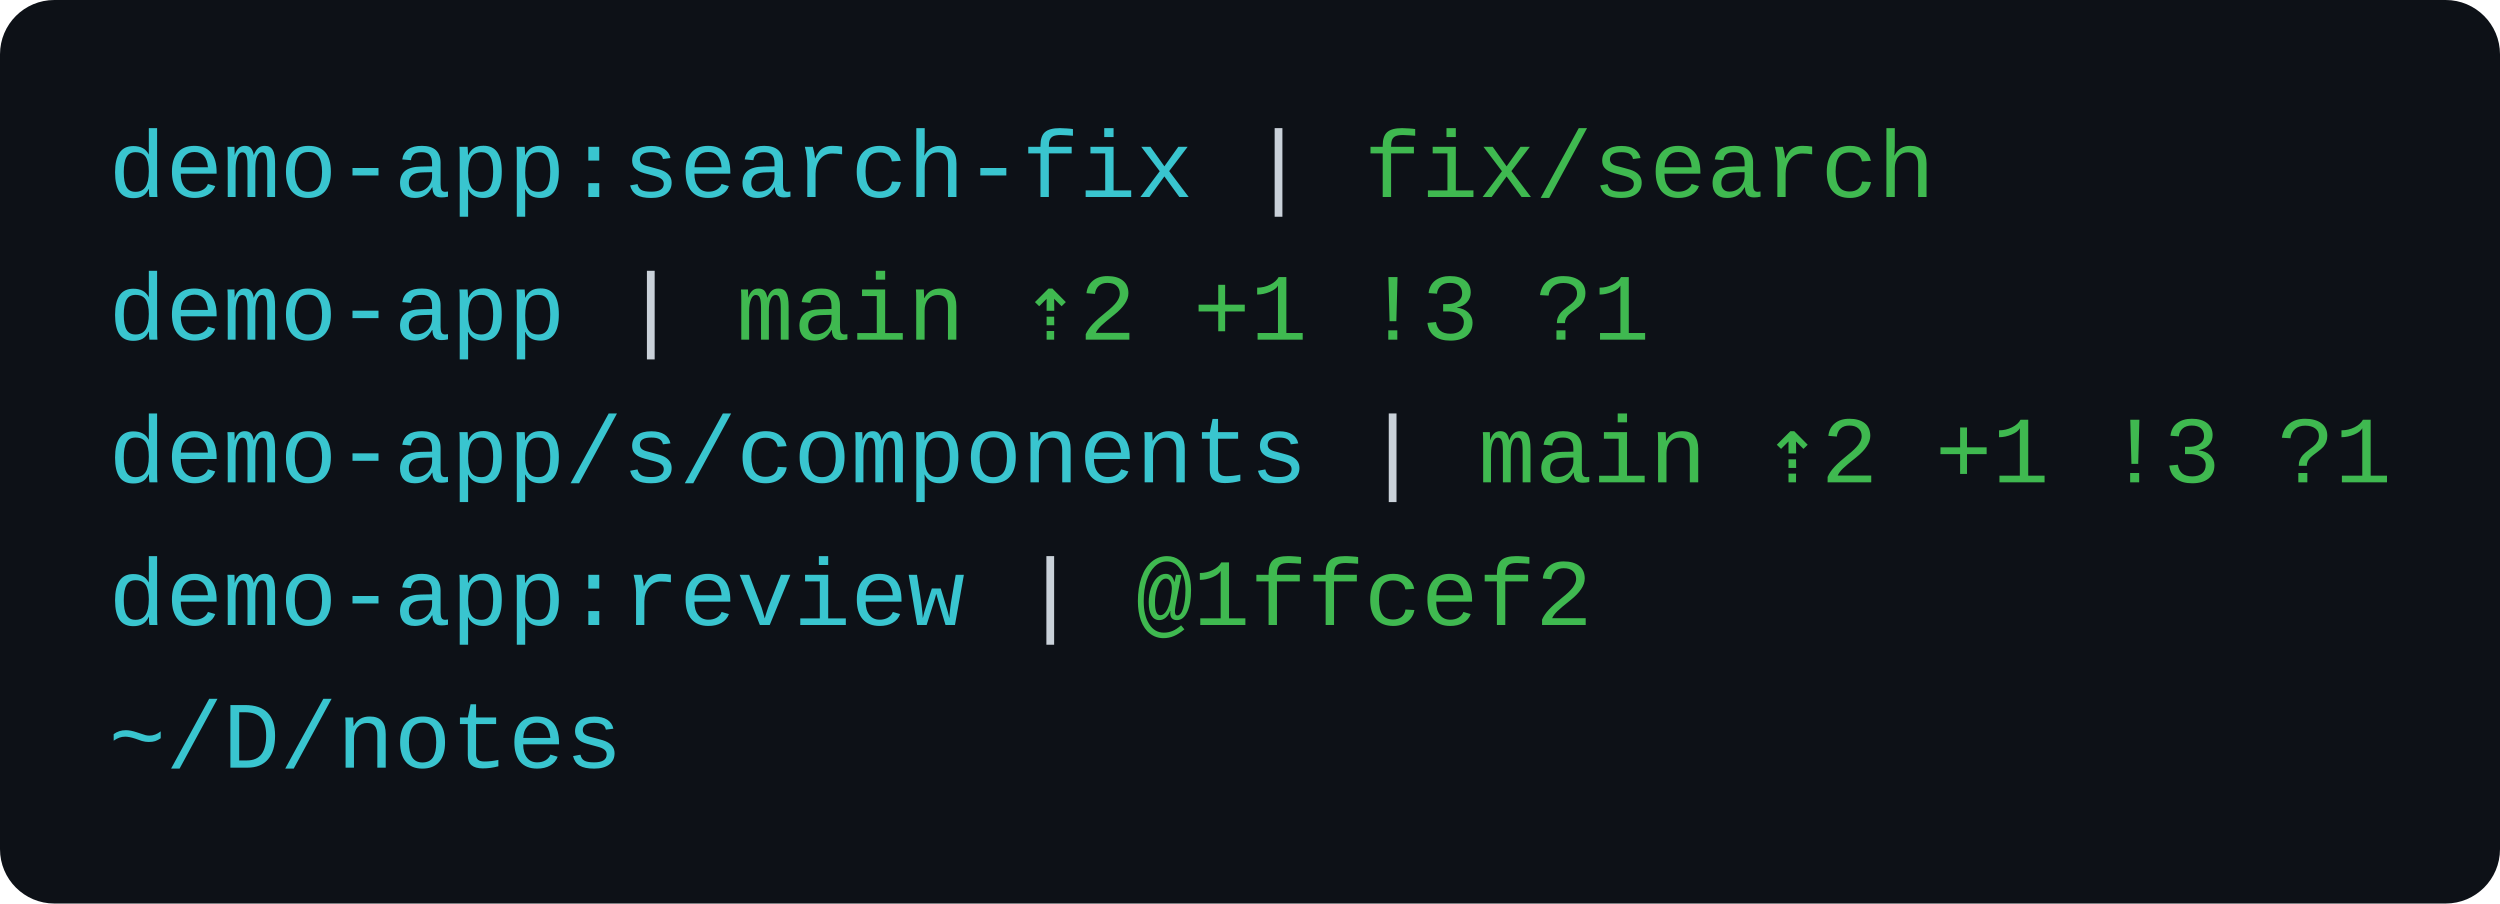
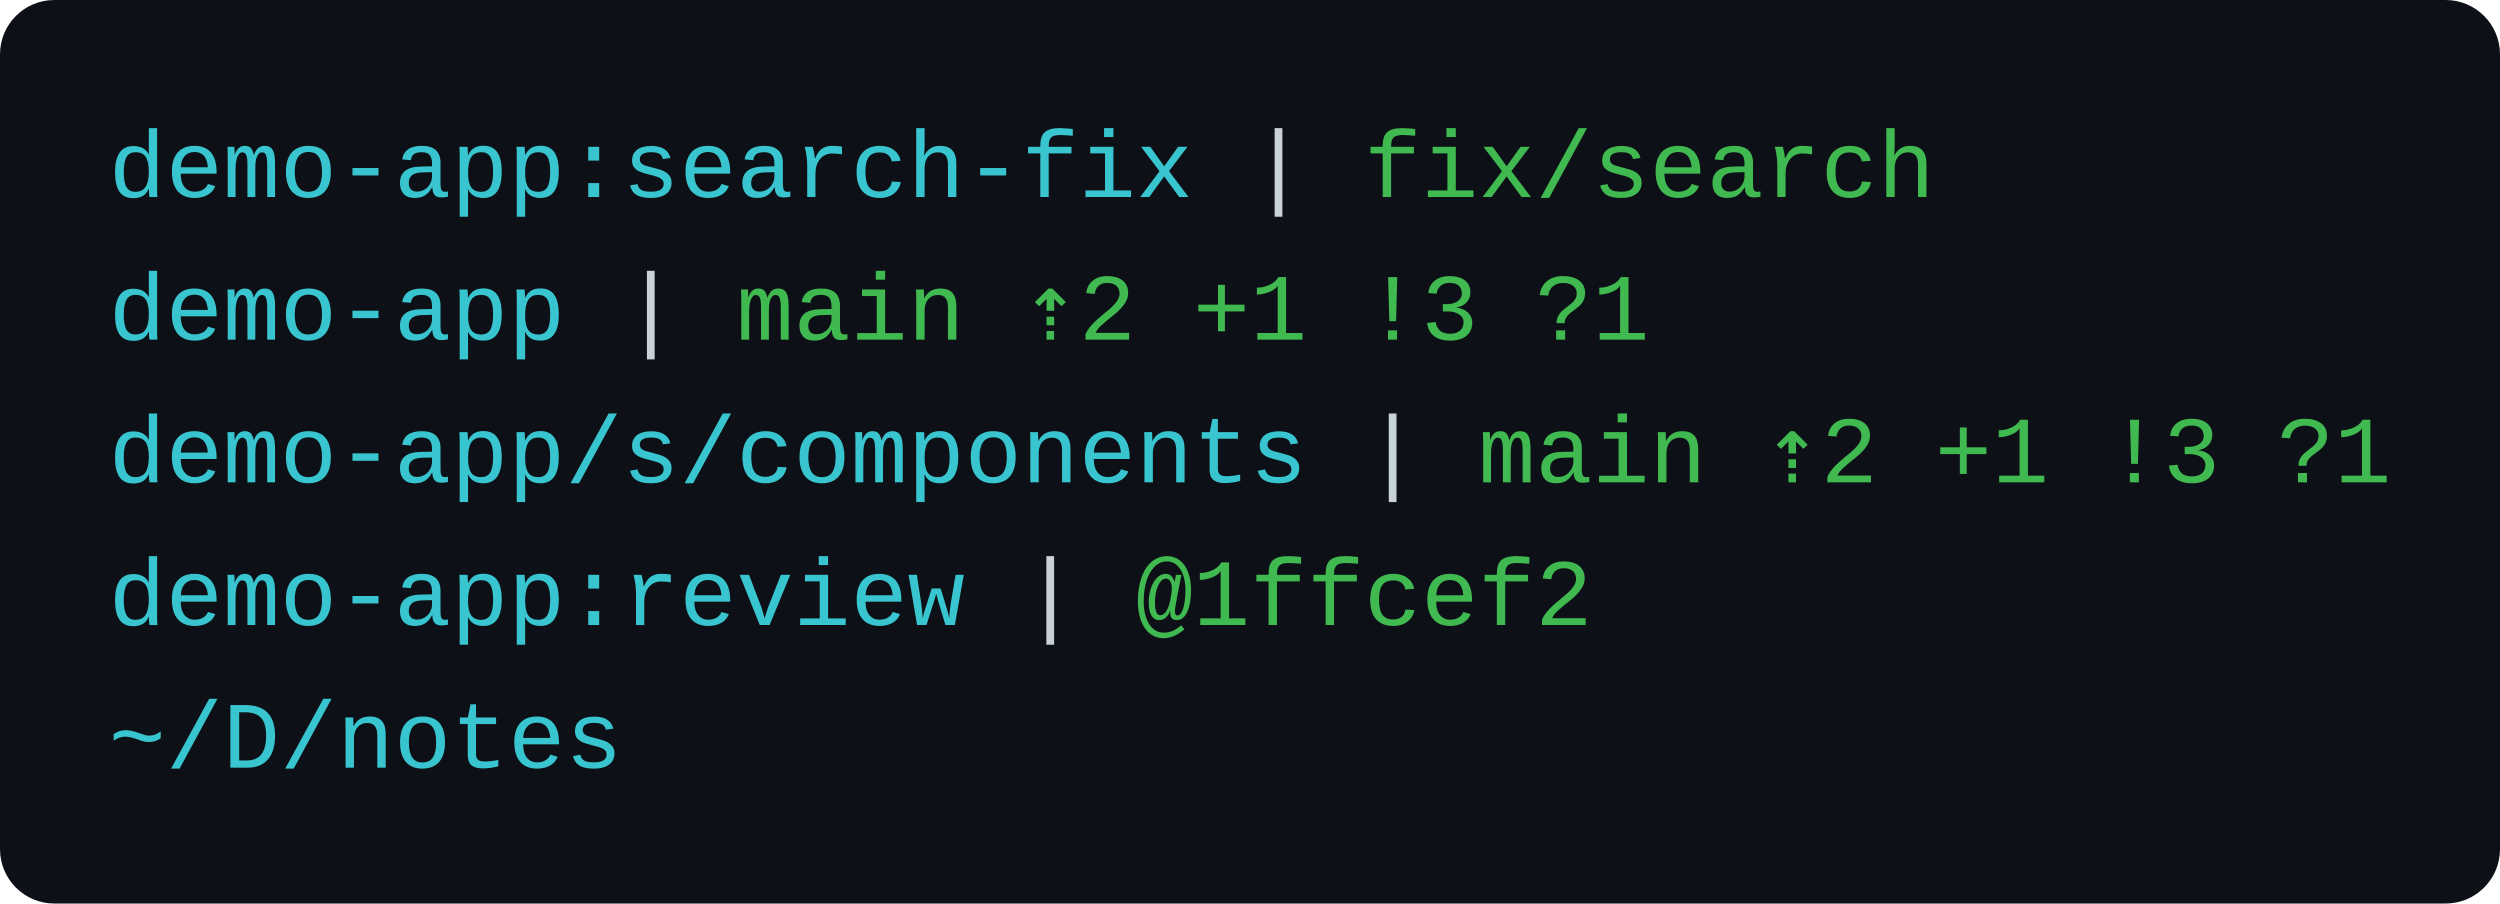
<svg xmlns="http://www.w3.org/2000/svg" width="368" height="133" viewBox="0 0 368 133">
  <rect width="368" height="133" rx="8" fill="#0d1117" />
-   <g font-family="ui-monospace, SFMono-Regular, Menlo, Consolas, 'Liberation Mono', monospace" font-size="14" xml:space="preserve">
-     <text y="29">
-       <tspan x="16.0 24.4 32.8 41.2 49.6 58.0 66.4 74.8 83.2 91.6 100.0 108.4 116.8 125.2 133.6 142.0 150.4 158.8 167.2" fill="#39c5cf">demo-app:search-fix</tspan>
-       <tspan x="175.6 184.0 192.4" fill="#c9d1d9"> | </tspan>
-       <tspan x="200.8 209.2 217.6 226.0 234.4 242.8 251.2 259.6 268.0 276.4" fill="#3fb950">fix/search</tspan>
-     </text>
-     <text y="50">
-       <tspan x="16.0 24.4 32.8 41.2 49.6 58.0 66.4 74.8" fill="#39c5cf">demo-app</tspan>
-       <tspan x="83.2 91.6 100.0" fill="#c9d1d9"> | </tspan>
-       <tspan x="108.4 116.8 125.2 133.6 142.0 150.4 158.8 167.2 175.6 184.0 192.4 200.8 209.2 217.6 226.0 234.4" fill="#3fb950">main ⇡2 +1 !3 ?1</tspan>
-     </text>
-     <text y="71">
-       <tspan x="16.0 24.4 32.8 41.2 49.6 58.0 66.4 74.8 83.2 91.6 100.0 108.4 116.8 125.2 133.6 142.0 150.4 158.8 167.2 175.6 184.0" fill="#39c5cf">demo-app/s/components</tspan>
-       <tspan x="192.4 200.8 209.2" fill="#c9d1d9"> | </tspan>
-       <tspan x="217.6 226.0 234.4 242.8 251.2 259.6 268.0 276.4 284.8 293.2 301.6 310.0 318.4 326.8 335.2 343.6" fill="#3fb950">main ⇡2 +1 !3 ?1</tspan>
-     </text>
-     <text y="92">
-       <tspan x="16.0 24.4 32.8 41.2 49.6 58.0 66.4 74.8 83.2 91.6 100.0 108.4 116.8 125.2 133.6" fill="#39c5cf">demo-app:review</tspan>
-       <tspan x="142.0 150.4 158.8" fill="#c9d1d9"> | </tspan>
-       <tspan x="167.2 175.6 184.0 192.4 200.8 209.2 217.6 226.0" fill="#3fb950">@1ffcef2</tspan>
-     </text>
-     <text y="113">
-       <tspan x="16.0 24.4 32.8 41.2 49.6 58.0 66.4 74.8 83.2" fill="#39c5cf">~/D/notes</tspan>
-     </text>
+   <g font-family="ui-monospace, SFMono-Regular, Menlo, Consolas, 'Liberation Mono', monospace" font-size="14">
+     <g fill="#39c5cf">
+       <text x="16.0" y="29">d</text>
+       <text x="24.4" y="29">e</text>
+       <text x="32.8" y="29">m</text>
+       <text x="41.2" y="29">o</text>
+       <text x="49.6" y="29">-</text>
+       <text x="58.0" y="29">a</text>
+       <text x="66.4" y="29">p</text>
+       <text x="74.8" y="29">p</text>
+       <text x="83.2" y="29">:</text>
+       <text x="91.6" y="29">s</text>
+       <text x="100.0" y="29">e</text>
+       <text x="108.4" y="29">a</text>
+       <text x="116.8" y="29">r</text>
+       <text x="125.2" y="29">c</text>
+       <text x="133.6" y="29">h</text>
+       <text x="142.0" y="29">-</text>
+       <text x="150.4" y="29">f</text>
+       <text x="158.8" y="29">i</text>
+       <text x="167.2" y="29">x</text>
+     </g>
+     <g fill="#c9d1d9">
+       <text x="184.0" y="29">|</text>
+     </g>
+     <g fill="#3fb950">
+       <text x="200.8" y="29">f</text>
+       <text x="209.2" y="29">i</text>
+       <text x="217.6" y="29">x</text>
+       <text x="226.0" y="29">/</text>
+       <text x="234.4" y="29">s</text>
+       <text x="242.8" y="29">e</text>
+       <text x="251.2" y="29">a</text>
+       <text x="259.6" y="29">r</text>
+       <text x="268.0" y="29">c</text>
+       <text x="276.4" y="29">h</text>
+     </g>
+     <g fill="#39c5cf">
+       <text x="16.0" y="50">d</text>
+       <text x="24.4" y="50">e</text>
+       <text x="32.8" y="50">m</text>
+       <text x="41.2" y="50">o</text>
+       <text x="49.6" y="50">-</text>
+       <text x="58.0" y="50">a</text>
+       <text x="66.4" y="50">p</text>
+       <text x="74.8" y="50">p</text>
+     </g>
+     <g fill="#c9d1d9">
+       <text x="91.6" y="50">|</text>
+     </g>
+     <g fill="#3fb950">
+       <text x="108.4" y="50">m</text>
+       <text x="116.8" y="50">a</text>
+       <text x="125.2" y="50">i</text>
+       <text x="133.6" y="50">n</text>
+       <text x="150.4" y="50">⇡</text>
+       <text x="158.8" y="50">2</text>
+       <text x="175.6" y="50">+</text>
+       <text x="184.0" y="50">1</text>
+       <text x="200.8" y="50">!</text>
+       <text x="209.2" y="50">3</text>
+       <text x="226.0" y="50">?</text>
+       <text x="234.4" y="50">1</text>
+     </g>
+     <g fill="#39c5cf">
+       <text x="16.0" y="71">d</text>
+       <text x="24.4" y="71">e</text>
+       <text x="32.8" y="71">m</text>
+       <text x="41.2" y="71">o</text>
+       <text x="49.6" y="71">-</text>
+       <text x="58.0" y="71">a</text>
+       <text x="66.4" y="71">p</text>
+       <text x="74.8" y="71">p</text>
+       <text x="83.2" y="71">/</text>
+       <text x="91.6" y="71">s</text>
+       <text x="100.0" y="71">/</text>
+       <text x="108.4" y="71">c</text>
+       <text x="116.8" y="71">o</text>
+       <text x="125.2" y="71">m</text>
+       <text x="133.6" y="71">p</text>
+       <text x="142.0" y="71">o</text>
+       <text x="150.4" y="71">n</text>
+       <text x="158.8" y="71">e</text>
+       <text x="167.2" y="71">n</text>
+       <text x="175.6" y="71">t</text>
+       <text x="184.0" y="71">s</text>
+     </g>
+     <g fill="#c9d1d9">
+       <text x="200.8" y="71">|</text>
+     </g>
+     <g fill="#3fb950">
+       <text x="217.6" y="71">m</text>
+       <text x="226.0" y="71">a</text>
+       <text x="234.4" y="71">i</text>
+       <text x="242.8" y="71">n</text>
+       <text x="259.6" y="71">⇡</text>
+       <text x="268.0" y="71">2</text>
+       <text x="284.8" y="71">+</text>
+       <text x="293.2" y="71">1</text>
+       <text x="310.0" y="71">!</text>
+       <text x="318.4" y="71">3</text>
+       <text x="335.2" y="71">?</text>
+       <text x="343.6" y="71">1</text>
+     </g>
+     <g fill="#39c5cf">
+       <text x="16.0" y="92">d</text>
+       <text x="24.4" y="92">e</text>
+       <text x="32.8" y="92">m</text>
+       <text x="41.2" y="92">o</text>
+       <text x="49.6" y="92">-</text>
+       <text x="58.0" y="92">a</text>
+       <text x="66.4" y="92">p</text>
+       <text x="74.8" y="92">p</text>
+       <text x="83.2" y="92">:</text>
+       <text x="91.6" y="92">r</text>
+       <text x="100.0" y="92">e</text>
+       <text x="108.4" y="92">v</text>
+       <text x="116.8" y="92">i</text>
+       <text x="125.2" y="92">e</text>
+       <text x="133.6" y="92">w</text>
+     </g>
+     <g fill="#c9d1d9">
+       <text x="150.4" y="92">|</text>
+     </g>
+     <g fill="#3fb950">
+       <text x="167.2" y="92">@</text>
+       <text x="175.6" y="92">1</text>
+       <text x="184.0" y="92">f</text>
+       <text x="192.4" y="92">f</text>
+       <text x="200.8" y="92">c</text>
+       <text x="209.2" y="92">e</text>
+       <text x="217.6" y="92">f</text>
+       <text x="226.0" y="92">2</text>
+     </g>
+     <g fill="#39c5cf">
+       <text x="16.0" y="113">~</text>
+       <text x="24.4" y="113">/</text>
+       <text x="32.8" y="113">D</text>
+       <text x="41.2" y="113">/</text>
+       <text x="49.6" y="113">n</text>
+       <text x="58.0" y="113">o</text>
+       <text x="66.4" y="113">t</text>
+       <text x="74.8" y="113">e</text>
+       <text x="83.2" y="113">s</text>
+     </g>
  </g>
</svg>
